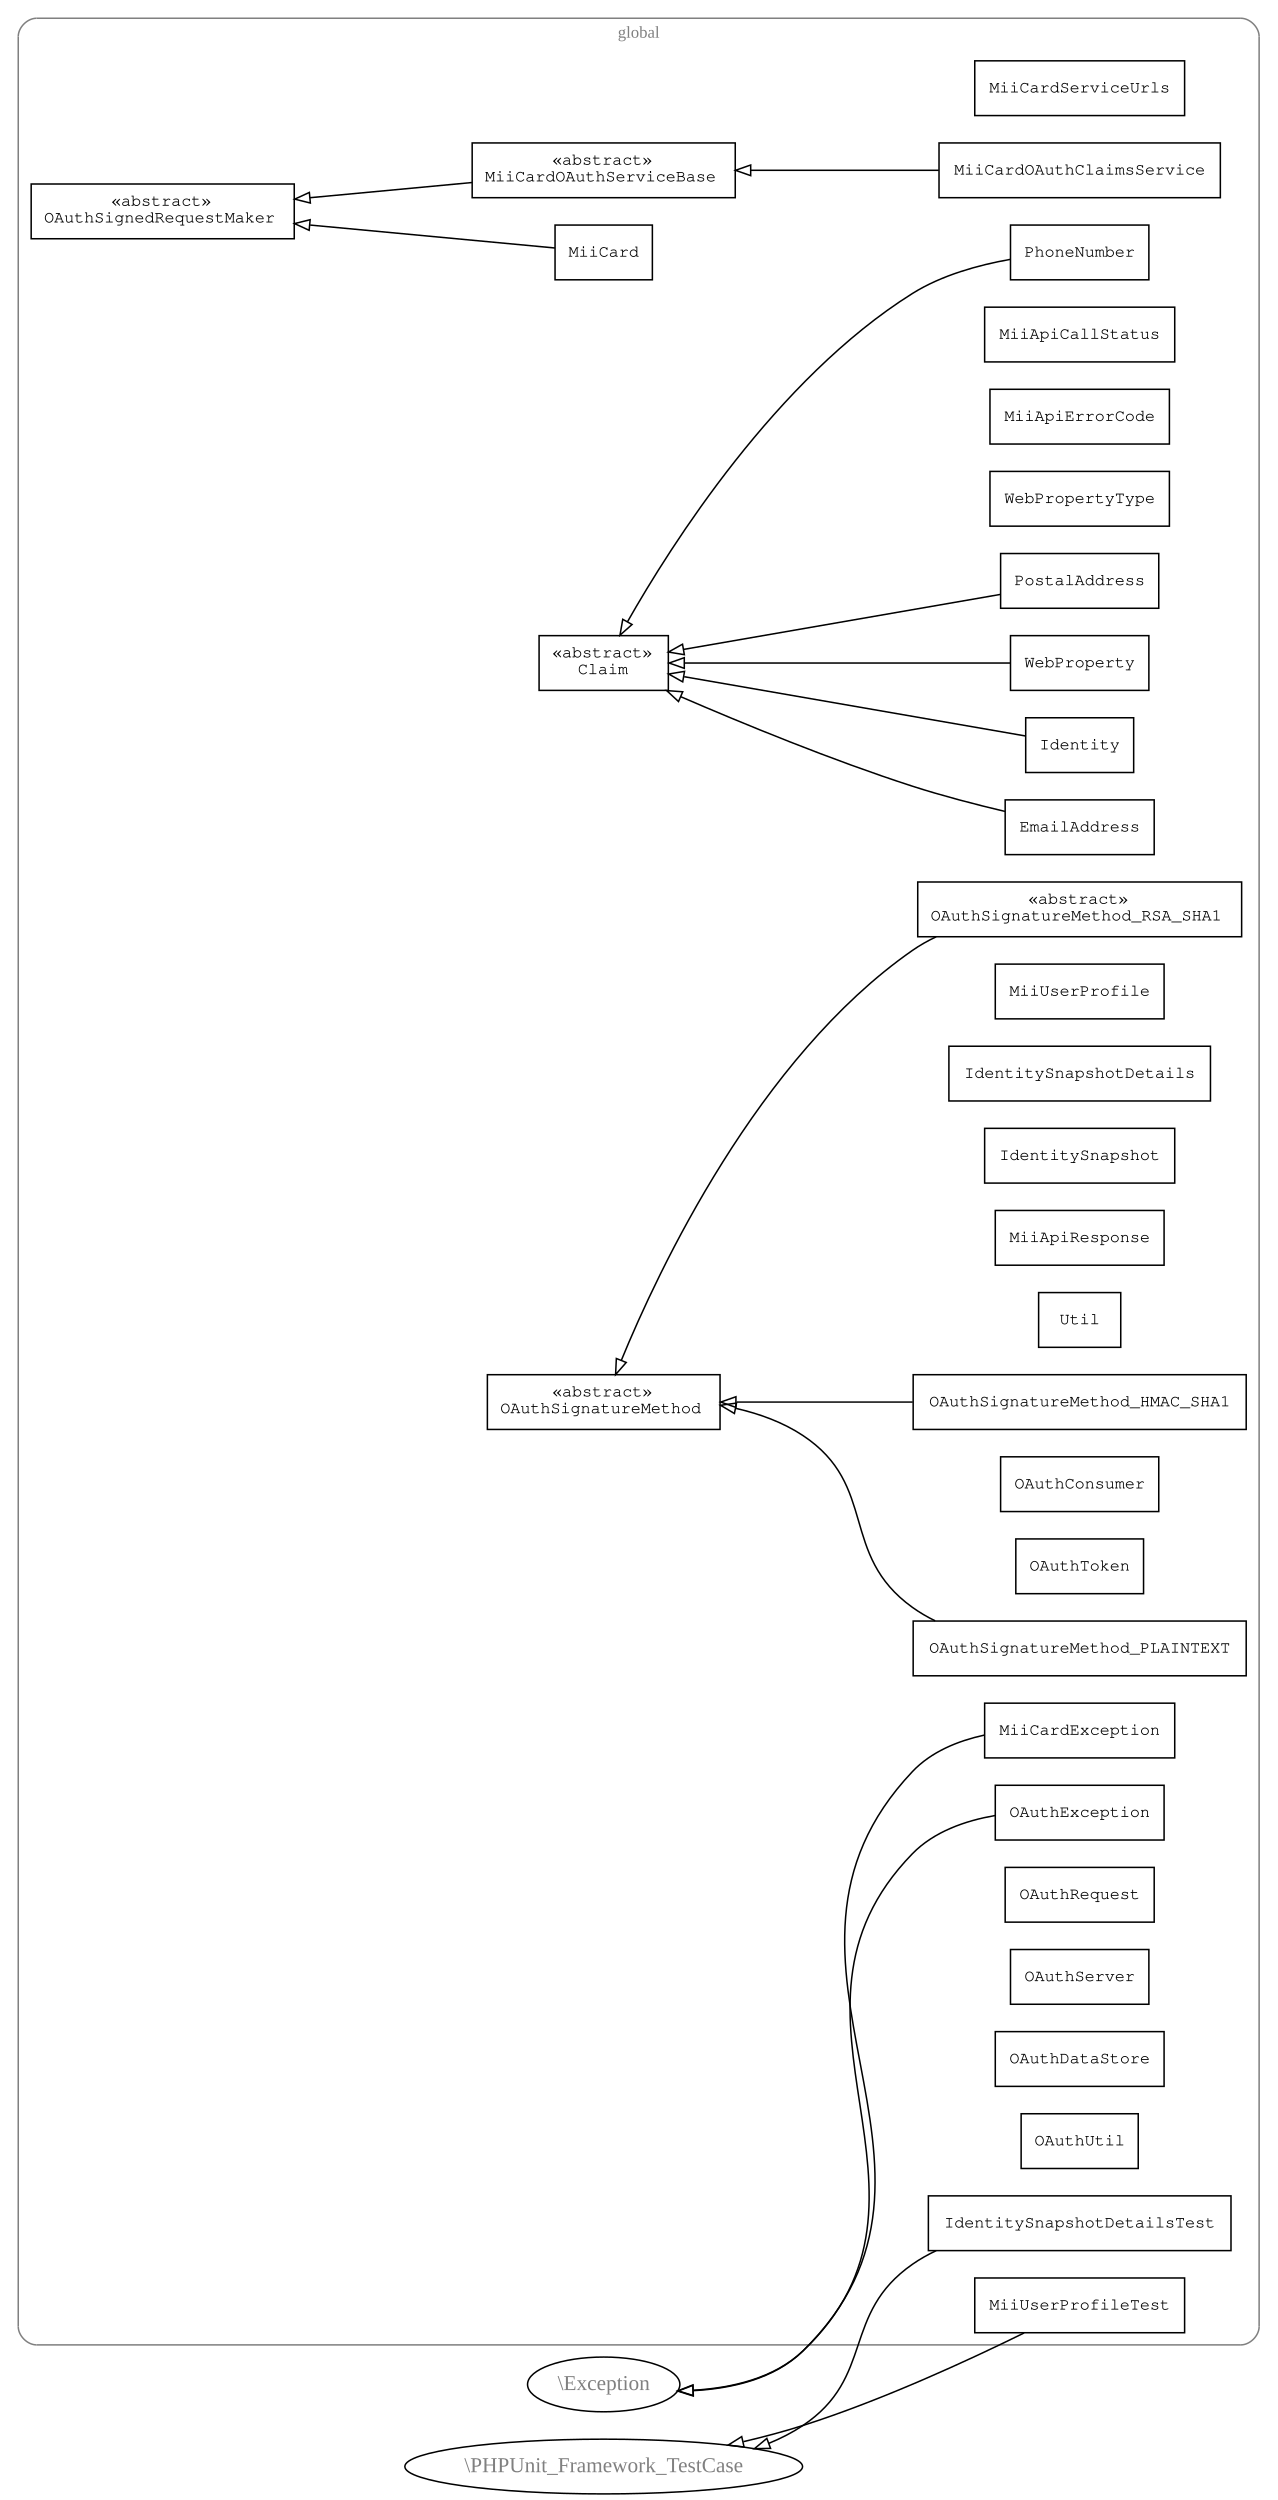
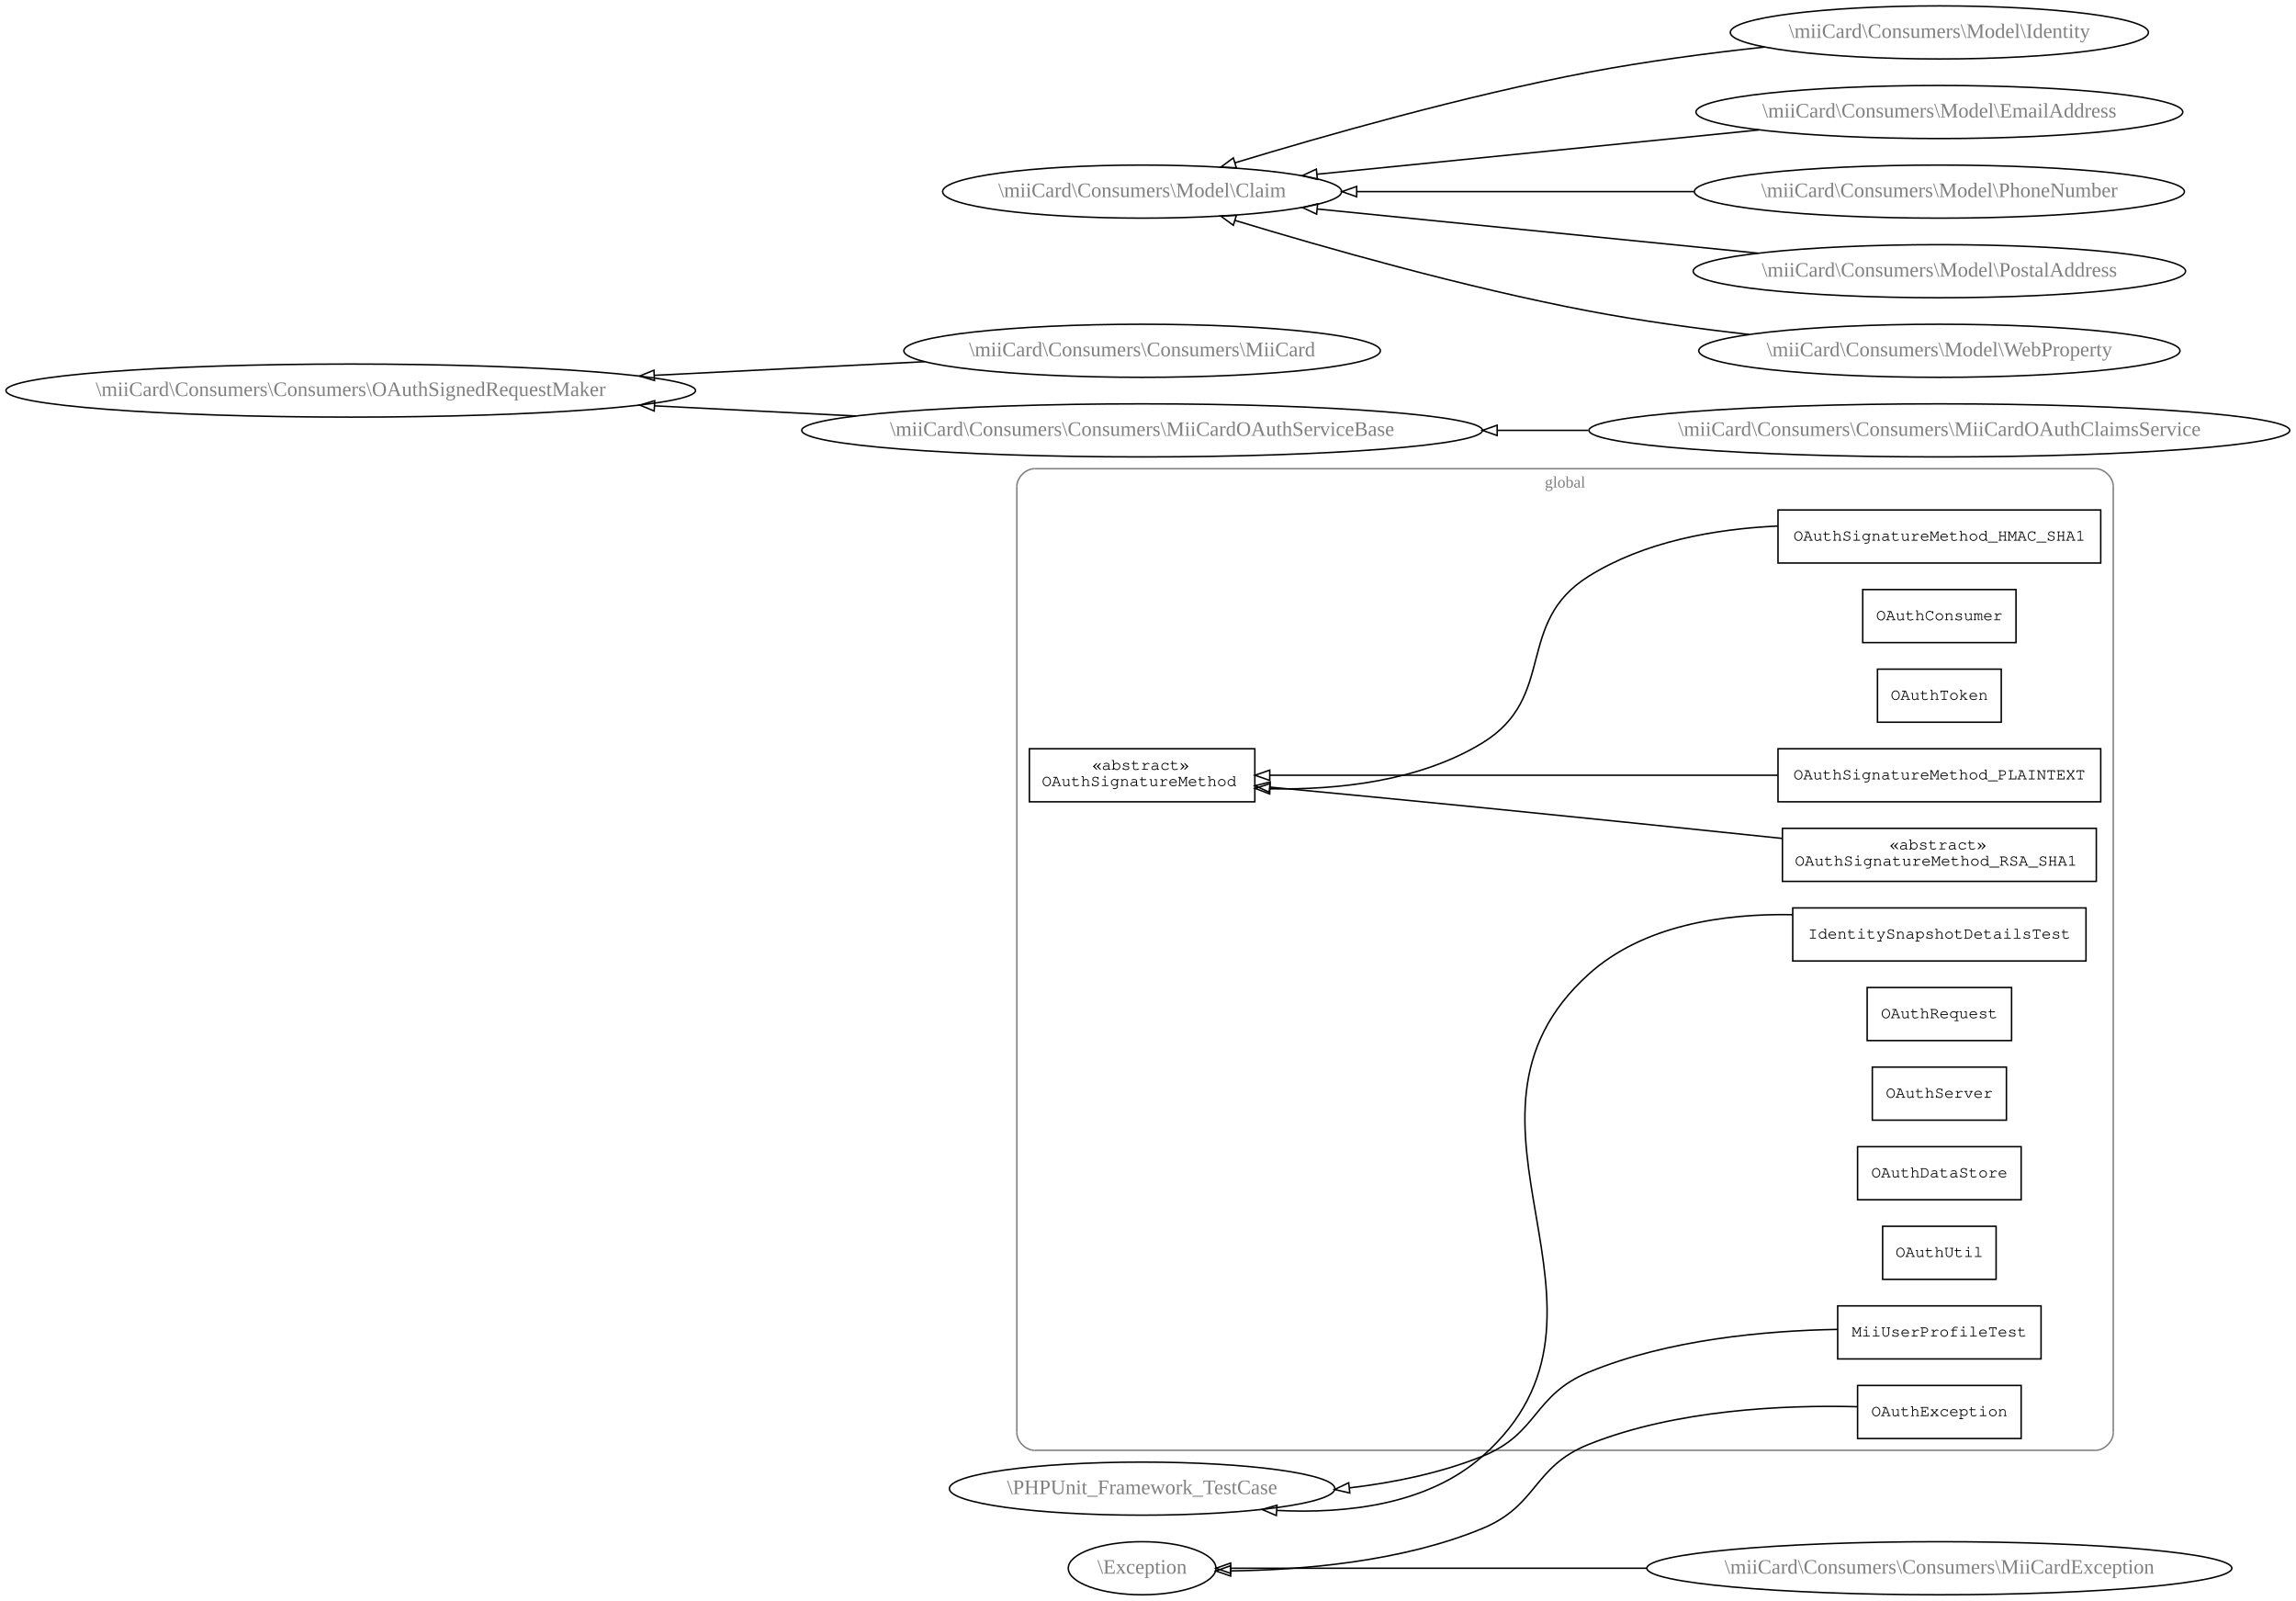
- <svg xmlns="http://www.w3.org/2000/svg" xmlns:xlink="http://www.w3.org/1999/xlink" width="840pt" height="1644pt" viewBox="0.00 0.00 840.00 1644.00">
-   <g id="graph1" class="graph" transform="scale(1 1) rotate(0) translate(4 1640)">
-     <polygon fill="white" stroke="white" points="-4,5 -4,-1640 837,-1640 837,5 -4,5" />
+ <svg xmlns="http://www.w3.org/2000/svg" xmlns:xlink="http://www.w3.org/1999/xlink" width="1558pt" height="1086pt" viewBox="0.00 0.00 1558.00 1086.00">
+   <g id="graph1" class="graph" transform="scale(1 1) rotate(0) translate(4 1082)">
+     <polygon fill="white" stroke="white" points="-4,5 -4,-1082 1555,-1082 1555,5 -4,5" />
    <g id="graph2" class="cluster">
-       <polyline fill="none" stroke="gray" points="20,-98 812,-98 " />
-       <path fill="none" stroke="gray" d="M812,-98C818,-98 824,-104 824,-110" />
-       <polyline fill="none" stroke="gray" points="824,-110 824,-1616 " />
-       <path fill="none" stroke="gray" d="M824,-1616C824,-1622 818,-1628 812,-1628" />
-       <polyline fill="none" stroke="gray" points="812,-1628 20,-1628 " />
-       <path fill="none" stroke="gray" d="M20,-1628C14,-1628 8,-1622 8,-1616" />
-       <polyline fill="none" stroke="gray" points="8,-1616 8,-110 " />
-       <path fill="none" stroke="gray" d="M8,-110C8,-104 14,-98 20,-98" />
-       <text text-anchor="middle" x="416" y="-1615.2" font-family="Times New Roman,serif" font-size="11.00" fill="gray">global</text>
+       <polyline fill="none" stroke="gray" points="698,-98 1418,-98 " />
+       <path fill="none" stroke="gray" d="M1418,-98C1424,-98 1430,-104 1430,-110" />
+       <polyline fill="none" stroke="gray" points="1430,-110 1430,-752 " />
+       <path fill="none" stroke="gray" d="M1430,-752C1430,-758 1424,-764 1418,-764" />
+       <polyline fill="none" stroke="gray" points="1418,-764 698,-764 " />
+       <path fill="none" stroke="gray" d="M698,-764C692,-764 686,-758 686,-752" />
+       <polyline fill="none" stroke="gray" points="686,-752 686,-110 " />
+       <path fill="none" stroke="gray" d="M686,-110C686,-104 692,-98 698,-98" />
+       <text text-anchor="middle" x="1058" y="-751.2" font-family="Times New Roman,serif" font-size="11.00" fill="gray">global</text>
    </g>
    <g id="node2" class="node">
-       <a xlink:href="miiCard.Consumers.miiCard.Consumers.html" xlink:title="MiiCardServiceUrls" target="_parent">
-         <polygon fill="none" stroke="black" points="775,-1600 637,-1600 637,-1564 775,-1564 775,-1600" />
-         <text text-anchor="middle" x="706" y="-1579.2" font-family="Courier,monospace" font-size="11.00">MiiCardServiceUrls</text>
-       </a>
+       <a xlink:href="miiCard.Consumers.oauth.OAuth.html" xlink:title="OAuthException" target="_parent">
+         <polygon fill="none" stroke="black" points="1367.5,-142 1256.5,-142 1256.5,-106 1367.5,-106 1367.5,-142" />
+         <text text-anchor="middle" x="1312" y="-121.2" font-family="Courier,monospace" font-size="11.00">OAuthException</text>
+       </a>
+     </g>
+     <g id="node20" class="node">
+       <ellipse fill="none" stroke="black" cx="771" cy="-18" rx="50.091" ry="18" />
+       <text text-anchor="middle" x="771" y="-14.3" font-family="Times New Roman,serif" font-size="14.00" fill="gray">\Exception</text>
+     </g>
+     <g id="edge24" class="edge">
+       <path fill="none" stroke="black" d="M1256.24,-127.578C1206.84,-128.823 1133.07,-125.669 1074,-102 1036.11,-86.82 1039.7,-60.639 1002,-45 947.163,-22.251 879.063,-16.762 831.246,-16.191" />
+       <polygon fill="none" stroke="black" points="831.078,-12.691 821.061,-16.14 831.043,-19.69 831.078,-12.691" />
    </g>
    <g id="node3" class="node">
-       <a xlink:href="miiCard.Consumers.miiCard.Consumers.html" xlink:title="«abstract»&lt;br/&gt;OAuthSignedRequestMaker" target="_parent">
-         <polygon fill="none" stroke="black" points="189.5,-1519 16.5,-1519 16.5,-1483 189.5,-1483 189.5,-1519" />
-         <text text-anchor="start" x="69" y="-1504.7" font-family="Courier,monospace" font-size="11.00">«abstract»</text>
-         <text text-anchor="start" x="25" y="-1493.7" font-family="Courier,monospace" font-size="11.00">OAuthSignedRequestMaker</text>
+       <a xlink:href="miiCard.Consumers.oauth.OAuth.html" xlink:title="OAuthConsumer" target="_parent">
+         <polygon fill="none" stroke="black" points="1364,-682 1260,-682 1260,-646 1364,-646 1364,-682" />
+         <text text-anchor="middle" x="1312" y="-661.2" font-family="Courier,monospace" font-size="11.00">OAuthConsumer</text>
      </a>
    </g>
    <g id="node4" class="node">
-       <a xlink:href="miiCard.Consumers.miiCard.Consumers.html" xlink:title="MiiCardException" target="_parent">
-         <polygon fill="none" stroke="black" points="768.5,-520 643.5,-520 643.5,-484 768.5,-484 768.5,-520" />
-         <text text-anchor="middle" x="706" y="-499.2" font-family="Courier,monospace" font-size="11.00">MiiCardException</text>
-       </a>
-     </g>
-     <g id="node36" class="node">
-       <ellipse fill="none" stroke="black" cx="393" cy="-72" rx="50.091" ry="18" />
-       <text text-anchor="middle" x="393" y="-68.3" font-family="Times New Roman,serif" font-size="14.00" fill="gray">\Exception</text>
-     </g>
-     <g id="edge3" class="edge">
-       <path fill="none" stroke="black" d="M643.285,-499.001C625.865,-495.186 608.322,-488.033 596,-475 477.606,-349.778 647.016,-214.685 524,-94 505.258,-75.614 477.215,-69.287 451.967,-67.904" />
-       <polygon fill="none" stroke="black" points="451.823,-64.398 441.722,-67.595 451.612,-71.395 451.823,-64.398" />
+       <a xlink:href="miiCard.Consumers.oauth.OAuth.html" xlink:title="OAuthToken" target="_parent">
+         <polygon fill="none" stroke="black" points="1354,-628 1270,-628 1270,-592 1354,-592 1354,-628" />
+         <text text-anchor="middle" x="1312" y="-607.2" font-family="Courier,monospace" font-size="11.00">OAuthToken</text>
+       </a>
    </g>
    <g id="node5" class="node">
-       <a xlink:href="miiCard.Consumers.miiCard.Consumers.html" xlink:title="«abstract»&lt;br/&gt;MiiCardOAuthServiceBase" target="_parent">
-         <polygon fill="none" stroke="black" points="479.5,-1546 306.5,-1546 306.5,-1510 479.5,-1510 479.5,-1546" />
-         <text text-anchor="start" x="359" y="-1531.7" font-family="Courier,monospace" font-size="11.00">«abstract»</text>
-         <text text-anchor="start" x="315" y="-1520.7" font-family="Courier,monospace" font-size="11.00">MiiCardOAuthServiceBase</text>
-       </a>
-     </g>
-     <g id="edge5" class="edge">
-       <path fill="none" stroke="black" d="M306.37,-1519.97C272.868,-1516.83 234.291,-1513.21 199.862,-1509.99" />
-       <polygon fill="none" stroke="black" points="200.08,-1506.49 189.797,-1509.04 199.427,-1513.46 200.08,-1506.49" />
+       <a xlink:href="miiCard.Consumers.oauth.OAuth.html" xlink:title="«abstract»&lt;br/&gt;OAuthSignatureMethod" target="_parent">
+         <polygon fill="none" stroke="black" points="847.5,-574 694.5,-574 694.5,-538 847.5,-538 847.5,-574" />
+         <text text-anchor="start" x="737" y="-559.7" font-family="Courier,monospace" font-size="11.00">«abstract»</text>
+         <text text-anchor="start" x="703" y="-548.7" font-family="Courier,monospace" font-size="11.00">OAuthSignatureMethod</text>
+       </a>
    </g>
    <g id="node6" class="node">
-       <a xlink:href="miiCard.Consumers.miiCard.Consumers.html" xlink:title="MiiCardOAuthClaimsService" target="_parent">
-         <polygon fill="none" stroke="black" points="798.5,-1546 613.5,-1546 613.5,-1510 798.5,-1510 798.5,-1546" />
-         <text text-anchor="middle" x="706" y="-1525.2" font-family="Courier,monospace" font-size="11.00">MiiCardOAuthClaimsService</text>
-       </a>
-     </g>
-     <g id="edge7" class="edge">
-       <path fill="none" stroke="black" d="M613.372,-1528C574.473,-1528 529.119,-1528 489.779,-1528" />
-       <polygon fill="none" stroke="black" points="489.651,-1524.5 479.651,-1528 489.651,-1531.5 489.651,-1524.5" />
+       <a xlink:href="miiCard.Consumers.oauth.OAuth.html" xlink:title="OAuthSignatureMethod_HMAC_SHA1" target="_parent">
+         <polygon fill="none" stroke="black" points="1421.5,-736 1202.5,-736 1202.5,-700 1421.5,-700 1421.5,-736" />
+         <text text-anchor="middle" x="1312" y="-715.2" font-family="Courier,monospace" font-size="11.00">OAuthSignatureMethod_HMAC_SHA1</text>
+       </a>
+     </g>
+     <g id="edge26" class="edge">
+       <path fill="none" stroke="black" d="M1202.39,-725.097C1159.59,-723.128 1111.75,-714.589 1074,-691 1023.5,-659.445 1052.79,-609.097 1002,-578 959.383,-551.905 903.777,-545.997 857.916,-546.809" />
+       <polygon fill="none" stroke="black" points="857.583,-543.317 847.687,-547.103 857.784,-550.314 857.583,-543.317" />
    </g>
    <g id="node7" class="node">
-       <a xlink:href="miiCard.Consumers.miiCard.Consumers.html" xlink:title="MiiCard" target="_parent">
-         <polygon fill="none" stroke="black" points="425,-1492 361,-1492 361,-1456 425,-1456 425,-1492" />
-         <text text-anchor="middle" x="393" y="-1471.2" font-family="Courier,monospace" font-size="11.00">MiiCard</text>
-       </a>
-     </g>
-     <g id="edge9" class="edge">
-       <path fill="none" stroke="black" d="M360.905,-1476.92C322.634,-1480.5 255.849,-1486.76 199.964,-1492" />
-       <polygon fill="none" stroke="black" points="199.295,-1488.55 189.666,-1492.97 199.949,-1495.52 199.295,-1488.55" />
+       <a xlink:href="miiCard.Consumers.oauth.OAuth.html" xlink:title="OAuthSignatureMethod_PLAINTEXT" target="_parent">
+         <polygon fill="none" stroke="black" points="1421.5,-574 1202.5,-574 1202.5,-538 1421.5,-538 1421.5,-574" />
+         <text text-anchor="middle" x="1312" y="-553.2" font-family="Courier,monospace" font-size="11.00">OAuthSignatureMethod_PLAINTEXT</text>
+       </a>
+     </g>
+     <g id="edge28" class="edge">
+       <path fill="none" stroke="black" d="M1202.25,-556C1100.73,-556 951.257,-556 857.872,-556" />
+       <polygon fill="none" stroke="black" points="857.612,-552.5 847.612,-556 857.612,-559.5 857.612,-552.5" />
    </g>
    <g id="node8" class="node">
-       <a xlink:href="miiCard.Consumers.miiCard.Model.html" xlink:title="MiiApiCallStatus" target="_parent">
-         <polygon fill="none" stroke="black" points="768.5,-1438 643.5,-1438 643.5,-1402 768.5,-1402 768.5,-1438" />
-         <text text-anchor="middle" x="706" y="-1417.2" font-family="Courier,monospace" font-size="11.00">MiiApiCallStatus</text>
-       </a>
+       <a xlink:href="miiCard.Consumers.oauth.OAuth.html" xlink:title="«abstract»&lt;br/&gt;OAuthSignatureMethod_RSA_SHA1" target="_parent">
+         <polygon fill="none" stroke="black" points="1418.5,-520 1205.5,-520 1205.5,-484 1418.5,-484 1418.5,-520" />
+         <text text-anchor="start" x="1278" y="-505.7" font-family="Courier,monospace" font-size="11.00">«abstract»</text>
+         <text text-anchor="start" x="1214" y="-494.7" font-family="Courier,monospace" font-size="11.00">OAuthSignatureMethod_RSA_SHA1</text>
+       </a>
+     </g>
+     <g id="edge30" class="edge">
+       <path fill="none" stroke="black" d="M1205.19,-513.164C1145.53,-519.407 1069.62,-527.265 1002,-534 954.331,-538.748 901.083,-543.854 857.836,-547.95" />
+       <polygon fill="none" stroke="black" points="857.261,-544.489 847.635,-548.916 857.921,-551.458 857.261,-544.489" />
    </g>
    <g id="node9" class="node">
-       <a xlink:href="miiCard.Consumers.miiCard.Model.html" xlink:title="MiiApiErrorCode" target="_parent">
-         <polygon fill="none" stroke="black" points="765,-1384 647,-1384 647,-1348 765,-1348 765,-1384" />
-         <text text-anchor="middle" x="706" y="-1363.2" font-family="Courier,monospace" font-size="11.00">MiiApiErrorCode</text>
+       <a xlink:href="miiCard.Consumers.oauth.OAuth.html" xlink:title="OAuthRequest" target="_parent">
+         <polygon fill="none" stroke="black" points="1361,-412 1263,-412 1263,-376 1361,-376 1361,-412" />
+         <text text-anchor="middle" x="1312" y="-391.2" font-family="Courier,monospace" font-size="11.00">OAuthRequest</text>
      </a>
    </g>
    <g id="node10" class="node">
-       <a xlink:href="miiCard.Consumers.miiCard.Model.html" xlink:title="WebPropertyType" target="_parent">
-         <polygon fill="none" stroke="black" points="765,-1330 647,-1330 647,-1294 765,-1294 765,-1330" />
-         <text text-anchor="middle" x="706" y="-1309.2" font-family="Courier,monospace" font-size="11.00">WebPropertyType</text>
+       <a xlink:href="miiCard.Consumers.oauth.OAuth.html" xlink:title="OAuthServer" target="_parent">
+         <polygon fill="none" stroke="black" points="1357.5,-358 1266.5,-358 1266.5,-322 1357.5,-322 1357.5,-358" />
+         <text text-anchor="middle" x="1312" y="-337.2" font-family="Courier,monospace" font-size="11.00">OAuthServer</text>
      </a>
    </g>
    <g id="node11" class="node">
-       <a xlink:href="miiCard.Consumers.miiCard.Model.html" xlink:title="«abstract»&lt;br/&gt;Claim" target="_parent">
-         <polygon fill="none" stroke="black" points="435.5,-1222 350.5,-1222 350.5,-1186 435.5,-1186 435.5,-1222" />
-         <text text-anchor="start" x="359" y="-1207.7" font-family="Courier,monospace" font-size="11.00">«abstract»</text>
-         <text text-anchor="start" x="376" y="-1196.7" font-family="Courier,monospace" font-size="11.00">Claim</text>
+       <a xlink:href="miiCard.Consumers.oauth.OAuth.html" xlink:title="OAuthDataStore" target="_parent">
+         <polygon fill="none" stroke="black" points="1367.5,-304 1256.5,-304 1256.5,-268 1367.5,-268 1367.5,-304" />
+         <text text-anchor="middle" x="1312" y="-283.2" font-family="Courier,monospace" font-size="11.00">OAuthDataStore</text>
      </a>
    </g>
    <g id="node12" class="node">
-       <a xlink:href="miiCard.Consumers.miiCard.Model.html" xlink:title="Identity" target="_parent">
-         <polygon fill="none" stroke="black" points="741.5,-1168 670.5,-1168 670.5,-1132 741.5,-1132 741.5,-1168" />
-         <text text-anchor="middle" x="706" y="-1147.2" font-family="Courier,monospace" font-size="11.00">Identity</text>
-       </a>
-     </g>
-     <g id="edge11" class="edge">
-       <path fill="none" stroke="black" d="M670.23,-1156.04C615.652,-1165.51 509.549,-1183.94 445.909,-1194.99" />
-       <polygon fill="none" stroke="black" points="444.945,-1191.6 435.692,-1196.76 446.143,-1198.5 444.945,-1191.6" />
+       <a xlink:href="miiCard.Consumers.oauth.OAuth.html" xlink:title="OAuthUtil" target="_parent">
+         <polygon fill="none" stroke="black" points="1350.5,-250 1273.5,-250 1273.5,-214 1350.5,-214 1350.5,-250" />
+         <text text-anchor="middle" x="1312" y="-229.2" font-family="Courier,monospace" font-size="11.00">OAuthUtil</text>
+       </a>
    </g>
    <g id="node13" class="node">
-       <a xlink:href="miiCard.Consumers.miiCard.Model.html" xlink:title="EmailAddress" target="_parent">
-         <polygon fill="none" stroke="black" points="755,-1114 657,-1114 657,-1078 755,-1078 755,-1114" />
-         <text text-anchor="middle" x="706" y="-1093.2" font-family="Courier,monospace" font-size="11.00">EmailAddress</text>
-       </a>
-     </g>
-     <g id="edge13" class="edge">
-       <path fill="none" stroke="black" d="M656.844,-1106.41C637.735,-1110.94 615.667,-1116.65 596,-1123 543.069,-1140.08 484.223,-1164.3 443.764,-1181.8" />
-       <polygon fill="none" stroke="black" points="442.175,-1178.67 434.4,-1185.87 444.967,-1185.09 442.175,-1178.67" />
+       <a xlink:href="miiCard.Consumers.test.miiCard.Consumers.Test.html" xlink:title="IdentitySnapshotDetailsTest" target="_parent">
+         <polygon fill="none" stroke="black" points="1411.5,-466 1212.5,-466 1212.5,-430 1411.5,-430 1411.5,-466" />
+         <text text-anchor="middle" x="1312" y="-445.2" font-family="Courier,monospace" font-size="11.00">IdentitySnapshotDetailsTest</text>
+       </a>
+     </g>
+     <g id="node44" class="node">
+       <ellipse fill="none" stroke="black" cx="771" cy="-72" rx="130.777" ry="18" />
+       <text text-anchor="middle" x="771" y="-68.3" font-family="Times New Roman,serif" font-size="14.00" fill="gray">\PHPUnit_Framework_TestCase</text>
+     </g>
+     <g id="edge32" class="edge">
+       <path fill="none" stroke="black" d="M1212.36,-461.418C1165.06,-462.257 1110.83,-454.209 1074,-421 963.48,-321.345 1113.42,-192.653 1002,-94 964.718,-60.989 909.509,-54.82 862.526,-57.224" />
+       <polygon fill="none" stroke="black" points="862.08,-53.745 852.327,-57.884 862.532,-60.73 862.08,-53.745" />
    </g>
    <g id="node14" class="node">
-       <a xlink:href="miiCard.Consumers.miiCard.Model.html" xlink:title="PhoneNumber" target="_parent">
-         <polygon fill="none" stroke="black" points="751.5,-1492 660.5,-1492 660.5,-1456 751.5,-1456 751.5,-1492" />
-         <text text-anchor="middle" x="706" y="-1471.2" font-family="Courier,monospace" font-size="11.00">PhoneNumber</text>
-       </a>
-     </g>
-     <g id="edge15" class="edge">
-       <path fill="none" stroke="black" d="M660.317,-1469.43C639.545,-1465.74 615.243,-1459.07 596,-1447 506.519,-1390.89 437.383,-1281.75 408.597,-1231.07" />
-       <polygon fill="none" stroke="black" points="411.634,-1229.33 403.696,-1222.31 405.526,-1232.75 411.634,-1229.33" />
-     </g>
-     <g id="node15" class="node">
-       <a xlink:href="miiCard.Consumers.miiCard.Model.html" xlink:title="PostalAddress" target="_parent">
-         <polygon fill="none" stroke="black" points="758,-1276 654,-1276 654,-1240 758,-1240 758,-1276" />
-         <text text-anchor="middle" x="706" y="-1255.2" font-family="Courier,monospace" font-size="11.00">PostalAddress</text>
-       </a>
-     </g>
-     <g id="edge17" class="edge">
-       <path fill="none" stroke="black" d="M653.993,-1249.14C596.445,-1239.15 503.361,-1222.99 445.579,-1212.96" />
-       <polygon fill="none" stroke="black" points="446.02,-1209.48 435.569,-1211.22 444.822,-1216.38 446.02,-1209.48" />
-     </g>
-     <g id="node16" class="node">
-       <a xlink:href="miiCard.Consumers.miiCard.Model.html" xlink:title="WebProperty" target="_parent">
-         <polygon fill="none" stroke="black" points="751.5,-1222 660.5,-1222 660.5,-1186 751.5,-1186 751.5,-1222" />
-         <text text-anchor="middle" x="706" y="-1201.2" font-family="Courier,monospace" font-size="11.00">WebProperty</text>
-       </a>
-     </g>
-     <g id="edge19" class="edge">
-       <path fill="none" stroke="black" d="M660.441,-1204C603.76,-1204 506.042,-1204 446.011,-1204" />
-       <polygon fill="none" stroke="black" points="445.986,-1200.5 435.986,-1204 445.986,-1207.5 445.986,-1200.5" />
-     </g>
-     <g id="node17" class="node">
-       <a xlink:href="miiCard.Consumers.miiCard.Model.html" xlink:title="MiiUserProfile" target="_parent">
-         <polygon fill="none" stroke="black" points="761.5,-1006 650.5,-1006 650.5,-970 761.5,-970 761.5,-1006" />
-         <text text-anchor="middle" x="706" y="-985.2" font-family="Courier,monospace" font-size="11.00">MiiUserProfile</text>
-       </a>
+       <a xlink:href="miiCard.Consumers.test.miiCard.Consumers.Test.html" xlink:title="MiiUserProfileTest" target="_parent">
+         <polygon fill="none" stroke="black" points="1381,-196 1243,-196 1243,-160 1381,-160 1381,-196" />
+         <text text-anchor="middle" x="1312" y="-175.2" font-family="Courier,monospace" font-size="11.00">MiiUserProfileTest</text>
+       </a>
+     </g>
+     <g id="edge34" class="edge">
+       <path fill="none" stroke="black" d="M1242.91,-180.035C1194.15,-179.189 1127.88,-173.243 1074,-151 1036.27,-135.425 1039.86,-109.233 1002,-94 973.915,-82.701 942.4,-76.152 911.919,-72.534" />
+       <polygon fill="none" stroke="black" points="911.947,-69.017 901.628,-71.417 911.192,-75.976 911.947,-69.017" />
    </g>
    <g id="node18" class="node">
-       <a xlink:href="miiCard.Consumers.miiCard.Model.html" xlink:title="IdentitySnapshotDetails" target="_parent">
-         <polygon fill="none" stroke="black" points="792,-952 620,-952 620,-916 792,-916 792,-952" />
-         <text text-anchor="middle" x="706" y="-931.2" font-family="Courier,monospace" font-size="11.00">IdentitySnapshotDetails</text>
-       </a>
-     </g>
-     <g id="node19" class="node">
-       <a xlink:href="miiCard.Consumers.miiCard.Model.html" xlink:title="IdentitySnapshot" target="_parent">
-         <polygon fill="none" stroke="black" points="768.5,-898 643.5,-898 643.5,-862 768.5,-862 768.5,-898" />
-         <text text-anchor="middle" x="706" y="-877.2" font-family="Courier,monospace" font-size="11.00">IdentitySnapshot</text>
-       </a>
-     </g>
-     <g id="node20" class="node">
-       <a xlink:href="miiCard.Consumers.miiCard.Model.html" xlink:title="MiiApiResponse" target="_parent">
-         <polygon fill="none" stroke="black" points="761.5,-844 650.5,-844 650.5,-808 761.5,-808 761.5,-844" />
-         <text text-anchor="middle" x="706" y="-823.2" font-family="Courier,monospace" font-size="11.00">MiiApiResponse</text>
-       </a>
+       <ellipse fill="none" stroke="black" cx="1312" cy="-18" rx="198.465" ry="18" />
+       <text text-anchor="middle" x="1312" y="-14.3" font-family="Times New Roman,serif" font-size="14.00" fill="gray">\miiCard\Consumers\Consumers\MiiCardException</text>
+     </g>
+     <g id="edge6" class="edge">
+       <path fill="none" stroke="black" d="M1113.74,-18C1013.53,-18 898.926,-18 831.164,-18" />
+       <polygon fill="none" stroke="black" points="831.107,-14.5 821.107,-18 831.107,-21.5 831.107,-14.5" />
    </g>
    <g id="node21" class="node">
-       <a xlink:href="miiCard.Consumers.miiCard.Model.html" xlink:title="Util" target="_parent">
-         <polygon fill="none" stroke="black" points="733,-790 679,-790 679,-754 733,-754 733,-790" />
-         <text text-anchor="middle" x="706" y="-769.2" font-family="Courier,monospace" font-size="11.00">Util</text>
-       </a>
-     </g>
-     <g id="node22" class="node">
-       <a xlink:href="miiCard.Consumers.oauth.OAuth.html" xlink:title="OAuthException" target="_parent">
-         <polygon fill="none" stroke="black" points="761.5,-466 650.5,-466 650.5,-430 761.5,-430 761.5,-466" />
-         <text text-anchor="middle" x="706" y="-445.2" font-family="Courier,monospace" font-size="11.00">OAuthException</text>
-       </a>
-     </g>
-     <g id="edge21" class="edge">
-       <path fill="none" stroke="black" d="M650.315,-446.107C630.791,-442.702 610.149,-435.523 596,-421 492.154,-314.408 631.778,-196.614 524,-94 505.058,-75.966 477.128,-69.647 452.007,-68.179" />
-       <polygon fill="none" stroke="black" points="451.928,-64.674 441.814,-67.83 451.689,-71.67 451.928,-64.674" />
+       <ellipse fill="none" stroke="black" cx="771" cy="-790" rx="230.959" ry="18" />
+       <text text-anchor="middle" x="771" y="-786.3" font-family="Times New Roman,serif" font-size="14.00" fill="gray">\miiCard\Consumers\Consumers\MiiCardOAuthServiceBase</text>
    </g>
    <g id="node23" class="node">
-       <a xlink:href="miiCard.Consumers.oauth.OAuth.html" xlink:title="OAuthConsumer" target="_parent">
-         <polygon fill="none" stroke="black" points="758,-682 654,-682 654,-646 758,-646 758,-682" />
-         <text text-anchor="middle" x="706" y="-661.2" font-family="Courier,monospace" font-size="11.00">OAuthConsumer</text>
-       </a>
+       <ellipse fill="none" stroke="black" cx="234" cy="-817" rx="233.958" ry="18" />
+       <text text-anchor="middle" x="234" y="-813.3" font-family="Times New Roman,serif" font-size="14.00" fill="gray">\miiCard\Consumers\Consumers\OAuthSignedRequestMaker</text>
+     </g>
+     <g id="edge8" class="edge">
+       <path fill="none" stroke="black" d="M576.853,-799.748C532.47,-801.987 485.121,-804.377 440.247,-806.642" />
+       <polygon fill="none" stroke="black" points="439.921,-803.154 430.11,-807.153 440.274,-810.145 439.921,-803.154" />
    </g>
    <g id="node24" class="node">
-       <a xlink:href="miiCard.Consumers.oauth.OAuth.html" xlink:title="OAuthToken" target="_parent">
-         <polygon fill="none" stroke="black" points="748,-628 664,-628 664,-592 748,-592 748,-628" />
-         <text text-anchor="middle" x="706" y="-607.2" font-family="Courier,monospace" font-size="11.00">OAuthToken</text>
-       </a>
-     </g>
-     <g id="node25" class="node">
-       <a xlink:href="miiCard.Consumers.oauth.OAuth.html" xlink:title="«abstract»&lt;br/&gt;OAuthSignatureMethod" target="_parent">
-         <polygon fill="none" stroke="black" points="469.5,-736 316.5,-736 316.5,-700 469.5,-700 469.5,-736" />
-         <text text-anchor="start" x="359" y="-721.7" font-family="Courier,monospace" font-size="11.00">«abstract»</text>
-         <text text-anchor="start" x="325" y="-710.7" font-family="Courier,monospace" font-size="11.00">OAuthSignatureMethod</text>
-       </a>
+       <ellipse fill="none" stroke="black" cx="1312" cy="-790" rx="237.758" ry="18" />
+       <text text-anchor="middle" x="1312" y="-786.3" font-family="Times New Roman,serif" font-size="14.00" fill="gray">\miiCard\Consumers\Consumers\MiiCardOAuthClaimsService</text>
+     </g>
+     <g id="edge10" class="edge">
+       <path fill="none" stroke="black" d="M1073.8,-790C1053.29,-790 1032.53,-790 1012,-790" />
+       <polygon fill="none" stroke="black" points="1011.94,-786.5 1001.94,-790 1011.94,-793.5 1011.94,-786.5" />
    </g>
    <g id="node26" class="node">
-       <a xlink:href="miiCard.Consumers.oauth.OAuth.html" xlink:title="OAuthSignatureMethod_HMAC_SHA1" target="_parent">
-         <polygon fill="none" stroke="black" points="815.5,-736 596.5,-736 596.5,-700 815.5,-700 815.5,-736" />
-         <text text-anchor="middle" x="706" y="-715.2" font-family="Courier,monospace" font-size="11.00">OAuthSignatureMethod_HMAC_SHA1</text>
-       </a>
-     </g>
-     <g id="edge23" class="edge">
-       <path fill="none" stroke="black" d="M596.227,-718C558.284,-718 516.249,-718 480.376,-718" />
-       <polygon fill="none" stroke="black" points="479.942,-714.5 469.942,-718 479.942,-721.5 479.942,-714.5" />
-     </g>
-     <g id="node27" class="node">
-       <a xlink:href="miiCard.Consumers.oauth.OAuth.html" xlink:title="OAuthSignatureMethod_PLAINTEXT" target="_parent">
-         <polygon fill="none" stroke="black" points="815.5,-574 596.5,-574 596.5,-538 815.5,-538 815.5,-574" />
-         <text text-anchor="middle" x="706" y="-553.2" font-family="Courier,monospace" font-size="11.00">OAuthSignatureMethod_PLAINTEXT</text>
-       </a>
-     </g>
-     <g id="edge25" class="edge">
-       <path fill="none" stroke="black" d="M610.976,-574.125C605.711,-576.702 600.67,-579.644 596,-583 547.643,-617.754 573.629,-663.088 524,-696 510.933,-704.665 495.552,-710.269 480.031,-713.828" />
-       <polygon fill="none" stroke="black" points="478.944,-710.477 469.833,-715.884 480.328,-717.339 478.944,-710.477" />
+       <ellipse fill="none" stroke="black" cx="771" cy="-844" rx="161.671" ry="18" />
+       <text text-anchor="middle" x="771" y="-840.3" font-family="Times New Roman,serif" font-size="14.00" fill="gray">\miiCard\Consumers\Consumers\MiiCard</text>
+     </g>
+     <g id="edge12" class="edge">
+       <path fill="none" stroke="black" d="M623.455,-836.604C566.897,-833.75 501.201,-830.434 440.104,-827.351" />
+       <polygon fill="none" stroke="black" points="440.109,-823.847 429.945,-826.838 439.756,-830.838 440.109,-823.847" />
    </g>
    <g id="node28" class="node">
-       <a xlink:href="miiCard.Consumers.oauth.OAuth.html" xlink:title="«abstract»&lt;br/&gt;OAuthSignatureMethod_RSA_SHA1" target="_parent">
-         <polygon fill="none" stroke="black" points="812.5,-1060 599.5,-1060 599.5,-1024 812.5,-1024 812.5,-1060" />
-         <text text-anchor="start" x="672" y="-1045.7" font-family="Courier,monospace" font-size="11.00">«abstract»</text>
-         <text text-anchor="start" x="608" y="-1034.7" font-family="Courier,monospace" font-size="11.00">OAuthSignatureMethod_RSA_SHA1</text>
-       </a>
-     </g>
-     <g id="edge27" class="edge">
-       <path fill="none" stroke="black" d="M611.632,-1023.97C606.144,-1021.37 600.88,-1018.4 596,-1015 494.406,-944.27 428.907,-804.642 404.614,-745.502" />
-       <polygon fill="none" stroke="black" points="407.798,-744.04 400.812,-736.075 401.306,-746.658 407.798,-744.04" />
-     </g>
-     <g id="node29" class="node">
-       <a xlink:href="miiCard.Consumers.oauth.OAuth.html" xlink:title="OAuthRequest" target="_parent">
-         <polygon fill="none" stroke="black" points="755,-412 657,-412 657,-376 755,-376 755,-412" />
-         <text text-anchor="middle" x="706" y="-391.2" font-family="Courier,monospace" font-size="11.00">OAuthRequest</text>
-       </a>
+       <ellipse fill="none" stroke="black" cx="1312" cy="-1060" rx="141.875" ry="18" />
+       <text text-anchor="middle" x="1312" y="-1056.3" font-family="Times New Roman,serif" font-size="14.00" fill="gray">\miiCard\Consumers\Model\Identity</text>
    </g>
    <g id="node30" class="node">
-       <a xlink:href="miiCard.Consumers.oauth.OAuth.html" xlink:title="OAuthServer" target="_parent">
-         <polygon fill="none" stroke="black" points="751.5,-358 660.5,-358 660.5,-322 751.5,-322 751.5,-358" />
-         <text text-anchor="middle" x="706" y="-337.2" font-family="Courier,monospace" font-size="11.00">OAuthServer</text>
-       </a>
+       <ellipse fill="none" stroke="black" cx="771" cy="-952" rx="135.376" ry="18" />
+       <text text-anchor="middle" x="771" y="-948.3" font-family="Times New Roman,serif" font-size="14.00" fill="gray">\miiCard\Consumers\Model\Claim</text>
+     </g>
+     <g id="edge14" class="edge">
+       <path fill="none" stroke="black" d="M1193.55,-1050.11C1155.25,-1045.95 1112.65,-1040.34 1074,-1033 989.888,-1017.02 894.788,-989.986 834.165,-971.583" />
+       <polygon fill="none" stroke="black" points="834.955,-968.165 824.368,-968.593 832.911,-974.86 834.955,-968.165" />
    </g>
    <g id="node31" class="node">
-       <a xlink:href="miiCard.Consumers.oauth.OAuth.html" xlink:title="OAuthDataStore" target="_parent">
-         <polygon fill="none" stroke="black" points="761.5,-304 650.5,-304 650.5,-268 761.5,-268 761.5,-304" />
-         <text text-anchor="middle" x="706" y="-283.2" font-family="Courier,monospace" font-size="11.00">OAuthDataStore</text>
-       </a>
-     </g>
-     <g id="node32" class="node">
-       <a xlink:href="miiCard.Consumers.oauth.OAuth.html" xlink:title="OAuthUtil" target="_parent">
-         <polygon fill="none" stroke="black" points="744.5,-250 667.5,-250 667.5,-214 744.5,-214 744.5,-250" />
-         <text text-anchor="middle" x="706" y="-229.2" font-family="Courier,monospace" font-size="11.00">OAuthUtil</text>
-       </a>
+       <ellipse fill="none" stroke="black" cx="1312" cy="-1006" rx="165.171" ry="18" />
+       <text text-anchor="middle" x="1312" y="-1002.3" font-family="Times New Roman,serif" font-size="14.00" fill="gray">\miiCard\Consumers\Model\EmailAddress</text>
+     </g>
+     <g id="edge16" class="edge">
+       <path fill="none" stroke="black" d="M1189.7,-993.848C1100.03,-984.864 978.579,-972.696 889.756,-963.797" />
+       <polygon fill="none" stroke="black" points="889.934,-960.298 879.635,-962.784 889.237,-967.263 889.934,-960.298" />
    </g>
    <g id="node33" class="node">
-       <a xlink:href="miiCard.Consumers.test.miiCard.Consumers.Test.html" xlink:title="IdentitySnapshotDetailsTest" target="_parent">
-         <polygon fill="none" stroke="black" points="805.5,-196 606.5,-196 606.5,-160 805.5,-160 805.5,-196" />
-         <text text-anchor="middle" x="706" y="-175.2" font-family="Courier,monospace" font-size="11.00">IdentitySnapshotDetailsTest</text>
-       </a>
-     </g>
-     <g id="node50" class="node">
-       <ellipse fill="none" stroke="black" cx="393" cy="-18" rx="130.777" ry="18" />
-       <text text-anchor="middle" x="393" y="-14.3" font-family="Times New Roman,serif" font-size="14.00" fill="gray">\PHPUnit_Framework_TestCase</text>
-     </g>
-     <g id="edge29" class="edge">
-       <path fill="none" stroke="black" d="M611.63,-159.97C606.142,-157.371 600.879,-154.399 596,-151 549.27,-118.446 571.34,-76.66 524,-45 517.045,-40.349 509.449,-36.474 501.533,-33.248" />
-       <polygon fill="none" stroke="black" points="502.707,-29.951 492.114,-29.753 500.271,-36.513 502.707,-29.951" />
-     </g>
-     <g id="node34" class="node">
-       <a xlink:href="miiCard.Consumers.test.miiCard.Consumers.Test.html" xlink:title="MiiUserProfileTest" target="_parent">
-         <polygon fill="none" stroke="black" points="775,-142 637,-142 637,-106 775,-106 775,-142" />
-         <text text-anchor="middle" x="706" y="-121.2" font-family="Courier,monospace" font-size="11.00">MiiUserProfileTest</text>
-       </a>
-     </g>
-     <g id="edge31" class="edge">
-       <path fill="none" stroke="black" d="M669.447,-105.857C633.548,-88.172 576.111,-61.587 524,-45 511.485,-41.017 498.101,-37.469 484.855,-34.36" />
-       <polygon fill="none" stroke="black" points="485.297,-30.871 474.77,-32.068 483.746,-37.697 485.297,-30.871" />
+       <ellipse fill="none" stroke="black" cx="1312" cy="-952" rx="166.271" ry="18" />
+       <text text-anchor="middle" x="1312" y="-948.3" font-family="Times New Roman,serif" font-size="14.00" fill="gray">\miiCard\Consumers\Model\PhoneNumber</text>
+     </g>
+     <g id="edge18" class="edge">
+       <path fill="none" stroke="black" d="M1145.25,-952C1072.27,-952 987.303,-952 916.89,-952" />
+       <polygon fill="none" stroke="black" points="916.61,-948.5 906.61,-952 916.61,-955.5 916.61,-948.5" />
+     </g>
+     <g id="node35" class="node">
+       <ellipse fill="none" stroke="black" cx="1312" cy="-898" rx="167.07" ry="18" />
+       <text text-anchor="middle" x="1312" y="-894.3" font-family="Times New Roman,serif" font-size="14.00" fill="gray">\miiCard\Consumers\Model\PostalAddress</text>
+     </g>
+     <g id="edge20" class="edge">
+       <path fill="none" stroke="black" d="M1189.03,-910.22C1099.47,-919.192 978.497,-931.312 889.909,-940.187" />
+       <polygon fill="none" stroke="black" points="889.416,-936.719 879.815,-941.199 890.114,-943.684 889.416,-936.719" />
+     </g>
+     <g id="node37" class="node">
+       <ellipse fill="none" stroke="black" cx="1312" cy="-844" rx="163.271" ry="18" />
+       <text text-anchor="middle" x="1312" y="-840.3" font-family="Times New Roman,serif" font-size="14.00" fill="gray">\miiCard\Consumers\Model\WebProperty</text>
+     </g>
+     <g id="edge22" class="edge">
+       <path fill="none" stroke="black" d="M1182.86,-855.078C1147.44,-859.094 1109.09,-864.334 1074,-871 989.888,-886.979 894.788,-914.014 834.165,-932.417" />
+       <polygon fill="none" stroke="black" points="832.911,-929.14 824.368,-935.407 834.955,-935.835 832.911,-929.14" />
    </g>
  </g>
</svg>
